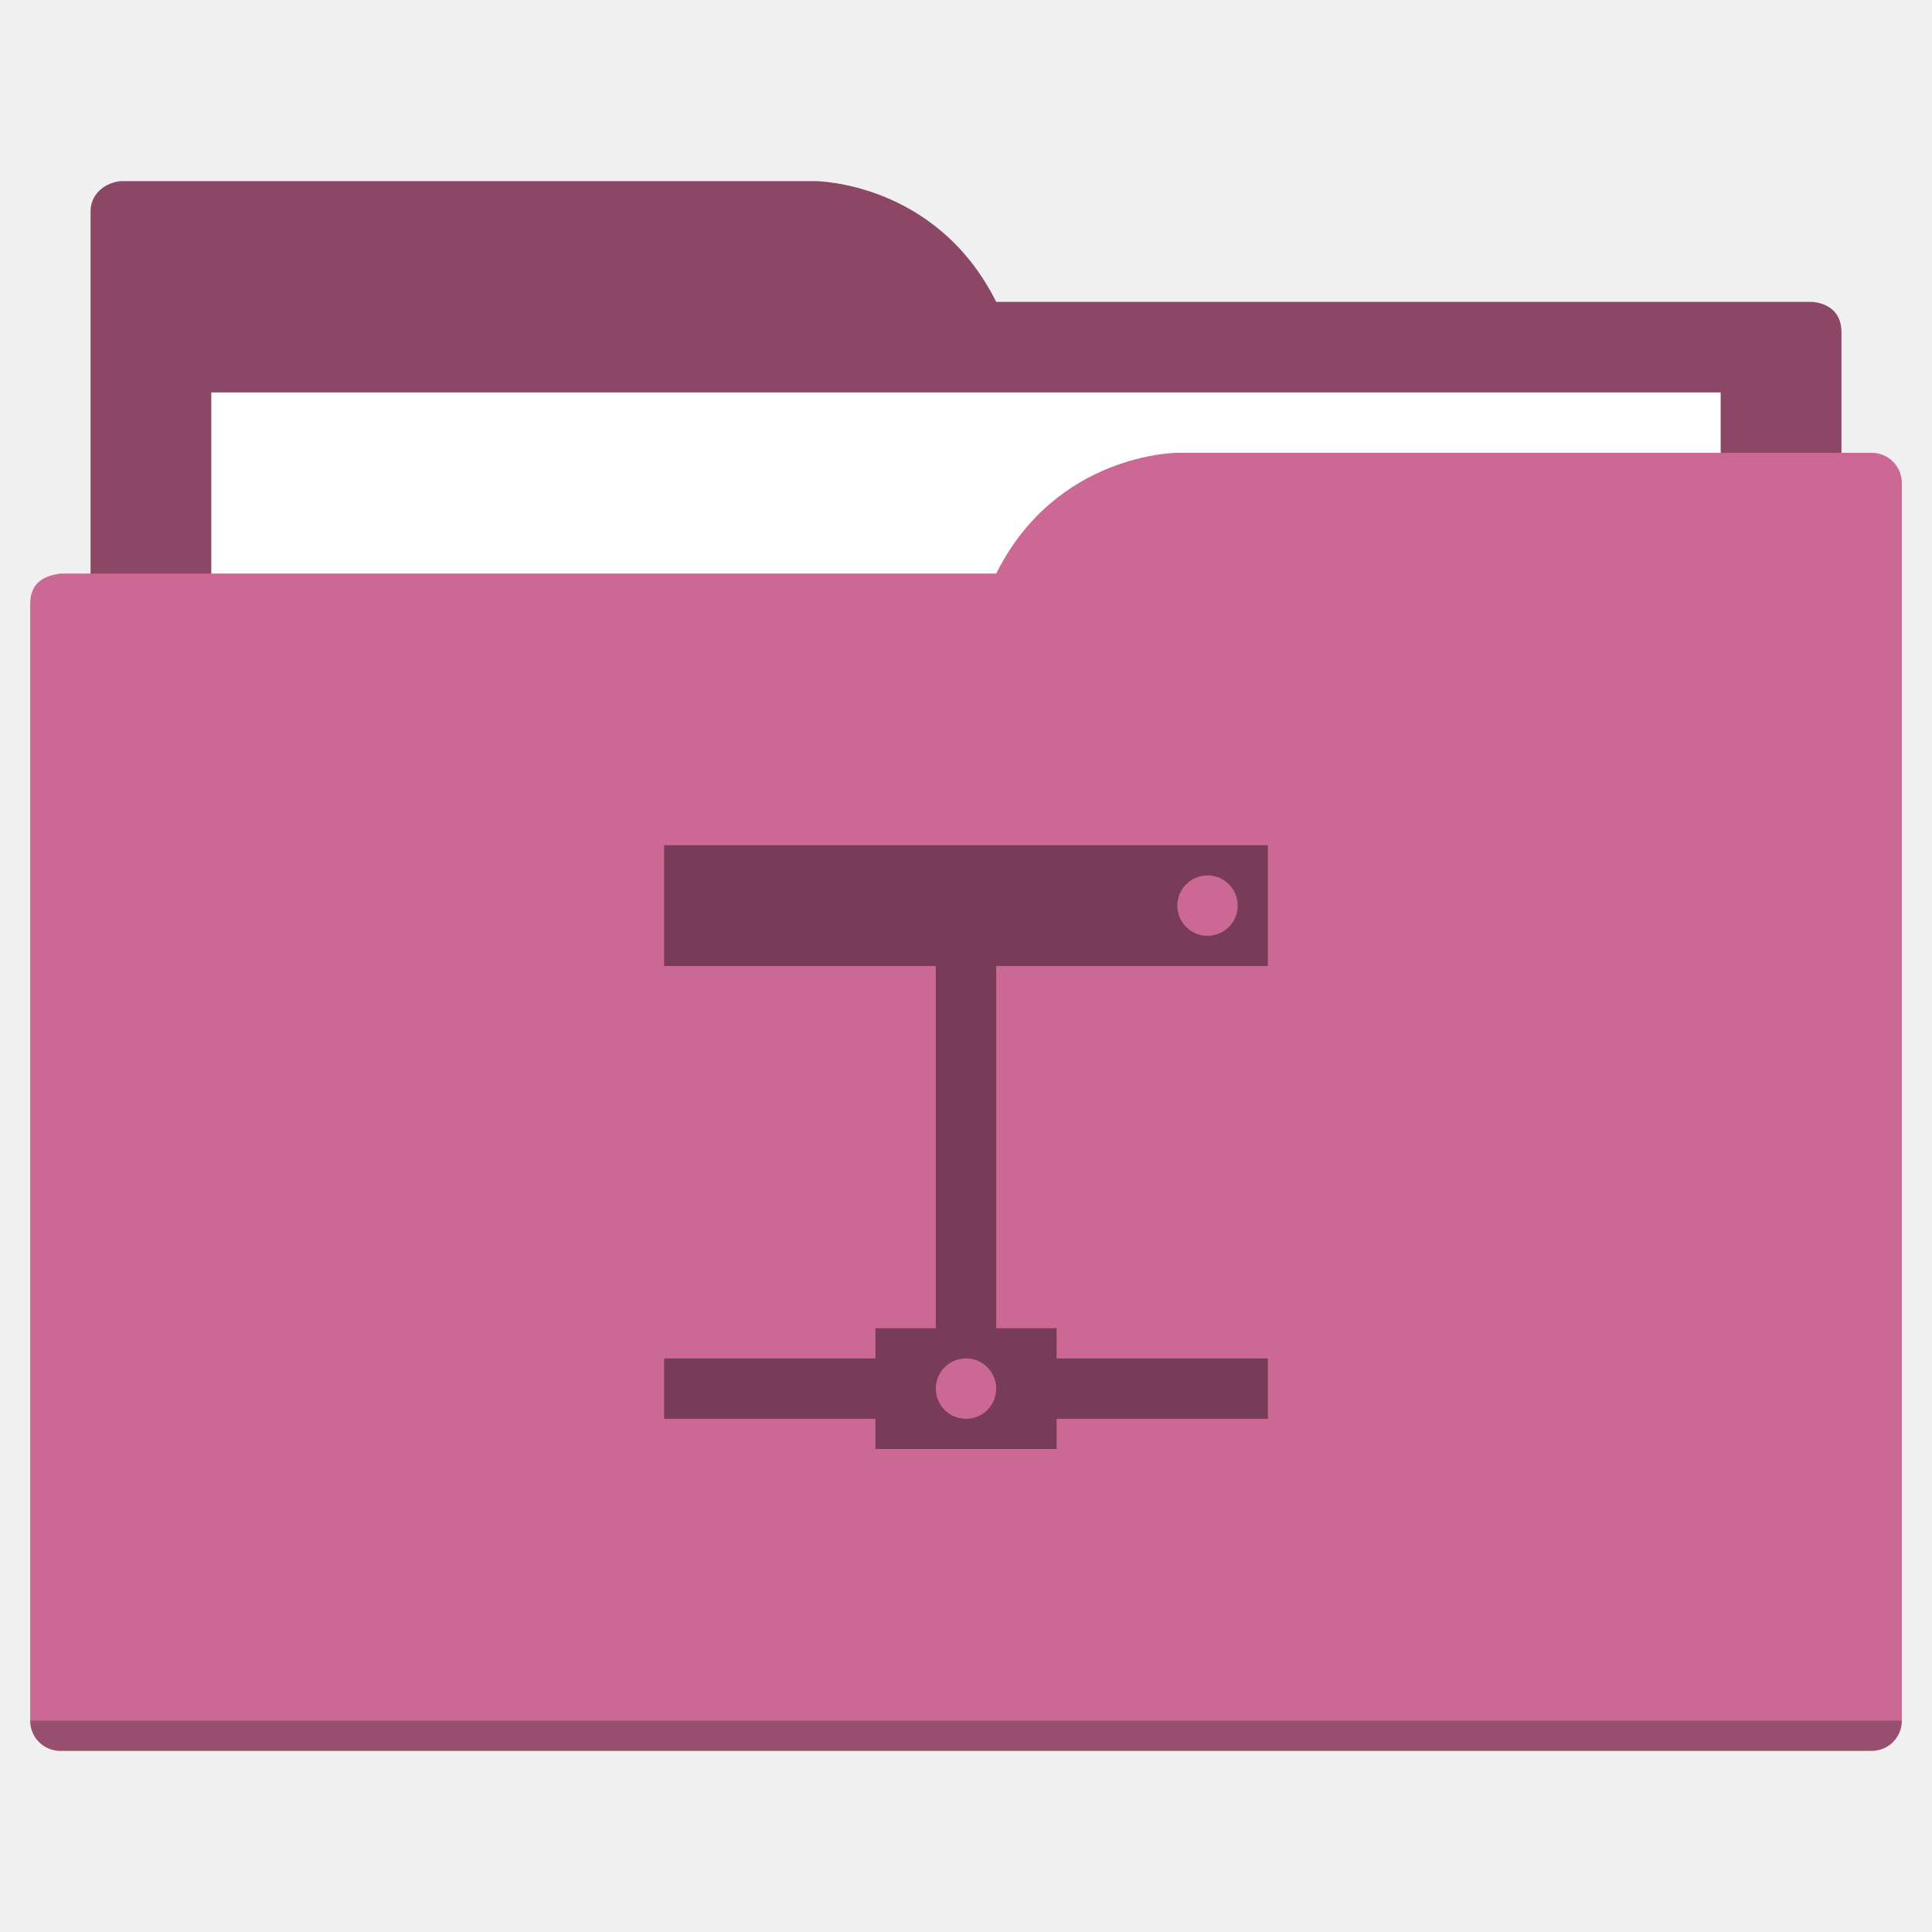
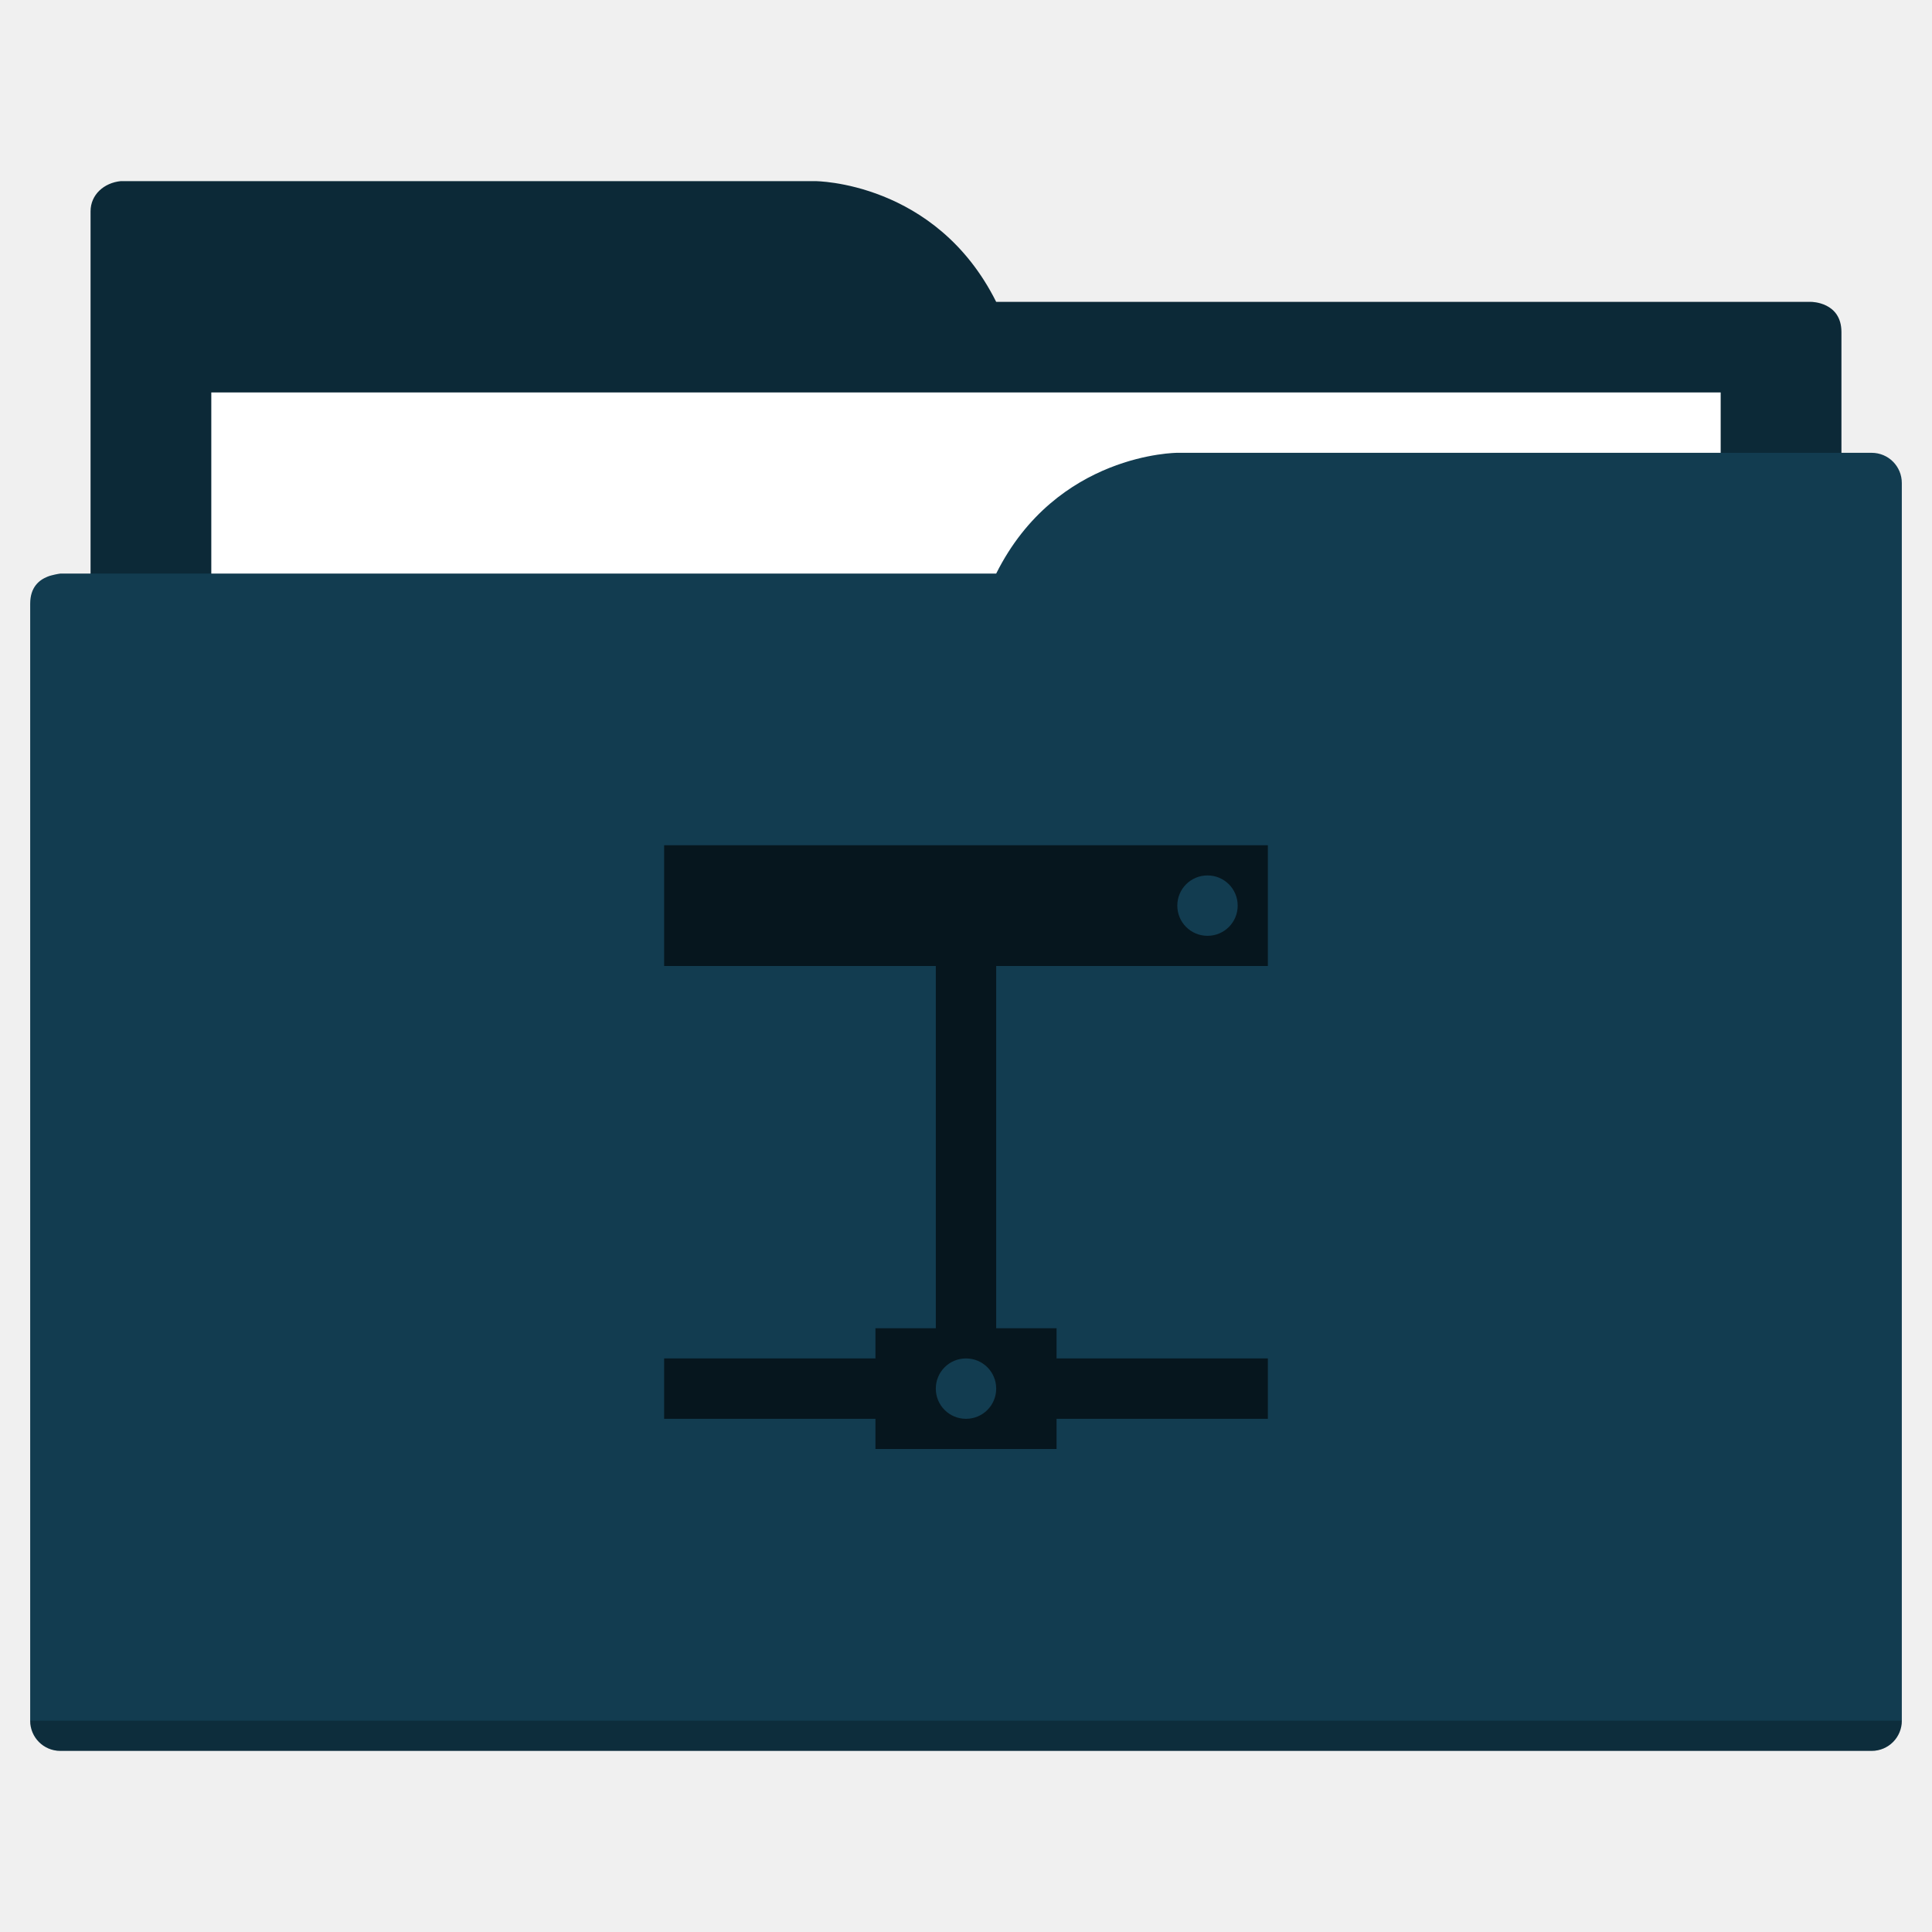
<svg xmlns="http://www.w3.org/2000/svg" width="64" height="64" id="svg5453" version="1.1" viewBox="0 0 64 64">
  <defs id="defs5455" />
  <g id="layer1" transform="translate(-384.5714,-483.798)">
-     <path style="fill:#8c4766;fill-opacity:1;fill-rule:evenodd;stroke:none;stroke-width:1px;stroke-linecap:butt;stroke-linejoin:miter;stroke-opacity:1" d="M 4 6 C 3.449 6.055 3 6.446 3 7 L 3 9 L 3 49 L 61 49 L 61 14 L 61 13 L 61 11 C 61 10 60 10 60 10 L 58 10 L 37 10 L 33 10 C 31 6 27 6 27 6 L 5 6 L 4 6 z " transform="translate(384.5714,483.798)" id="folderTab" />
+     <path style="fill:#0c2937;fill-opacity:1;fill-rule:evenodd;stroke:none;stroke-width:1px;stroke-linecap:butt;stroke-linejoin:miter;stroke-opacity:1" d="M 4 6 C 3.449 6.055 3 6.446 3 7 L 3 9 L 3 49 L 61 49 L 61 14 L 61 13 L 61 11 C 61 10 60 10 60 10 L 58 10 L 37 10 L 33 10 C 31 6 27 6 27 6 L 5 6 L 4 6 z " transform="translate(384.5714,483.798)" id="folderTab" />
    <path style="color:#000000;text-decoration:none;text-decoration-line:none;text-decoration-style:solid;text-decoration-color:#000000;white-space:normal;clip-rule:nonzero;display:inline;overflow:visible;visibility:visible;opacity:1;isolation:auto;mix-blend-mode:normal;color-interpolation:sRGB;color-interpolation-filters:linearRGB;solid-color:#000000;solid-opacity:1;fill:#ffffff;fill-opacity:1;fill-rule:nonzero;stroke:none;stroke-width:1;stroke-linecap:butt;stroke-linejoin:miter;stroke-miterlimit:4;stroke-dasharray:none;stroke-dashoffset:0;stroke-opacity:1;color-rendering:auto;image-rendering:auto;shape-rendering:auto;text-rendering:auto;enable-background:accumulate" d="m 391.571,496.798 50,0 0,32 -50,0 z" id="folderPaper" />
-     <path style="fill:#cb6894;fill-opacity:1;fill-rule:evenodd;stroke:none;stroke-width:1px;stroke-linecap:butt;stroke-linejoin:miter;stroke-opacity:1" d="M 39 15 C 39 15 35 15 33 19 L 29 19 L 4 19 L 2 19 C 2 19 1.868 19.017 1.711 19.059 C 1.665 19.073 1.619 19.081 1.576 19.102 C 1.302 19.211 1 19.445 1 20 L 1 22 L 1 23 L 1 57 C 1 57.554 1.446 58 2 58 L 62 58 C 62.554 58 63 57.554 63 57 L 63 18 L 63 16 C 63 15.446 62.554 15 62 15 L 61 15 L 39 15 z " transform="translate(384.5714,483.798)" id="folderFront" />
+     <path style="fill:#123c50;fill-opacity:1;fill-rule:evenodd;stroke:none;stroke-width:1px;stroke-linecap:butt;stroke-linejoin:miter;stroke-opacity:1" d="M 39 15 C 39 15 35 15 33 19 L 29 19 L 4 19 L 2 19 C 2 19 1.868 19.017 1.711 19.059 C 1.665 19.073 1.619 19.081 1.576 19.102 C 1.302 19.211 1 19.445 1 20 L 1 22 L 1 23 L 1 57 C 1 57.554 1.446 58 2 58 L 62 58 C 62.554 58 63 57.554 63 57 L 63 18 L 63 16 C 63 15.446 62.554 15 62 15 L 61 15 L 39 15 z " transform="translate(384.5714,483.798)" id="folderFront" />
    <path style="opacity:0.25;fill:#000000;fill-opacity:1;stroke:none" d="m 385.571,540.798 c 0,0.554 0.446,1 1,1 l 60,0 c 0.554,0 1,-0.446 1,-1 z" id="folderShadow" />
-     <path style="color:#000000;clip-rule:nonzero;display:inline;overflow:visible;visibility:visible;opacity:1;isolation:auto;mix-blend-mode:normal;color-interpolation:sRGB;color-interpolation-filters:linearRGB;solid-color:#000000;solid-opacity:1;fill:#783c57;fill-opacity:1;fill-rule:nonzero;stroke:none;stroke-width:1;stroke-linecap:butt;stroke-linejoin:miter;stroke-miterlimit:4;stroke-dasharray:none;stroke-dashoffset:0;stroke-opacity:1;color-rendering:auto;image-rendering:auto;shape-rendering:auto;text-rendering:auto;enable-background:accumulate" d="m 22,28 0,4 9,0 0,12 -2,0 0,1 -7,0 0,2 7,0 0,1 6,0 0,-1 7,0 0,-2 -7,0 0,-1 -2,0 0,-12 9,0 0,-4 -20,0 z m 18,1 c 0.554,0 1,0.446 1,1 0,0.554 -0.446,1 -1,1 -0.554,0 -1,-0.446 -1,-1 0,-0.554 0.446,-1 1,-1 z m -8,16 c 0.554,0 1,0.446 1,1 0,0.554 -0.446,1 -1,1 -0.554,0 -1,-0.446 -1,-1 0,-0.554 0.446,-1 1,-1 z" transform="translate(384.5714,483.798)" id="folderGlyph" />
-     <rect style="color:#000000;clip-rule:nonzero;display:inline;overflow:visible;visibility:visible;opacity:1;isolation:auto;mix-blend-mode:normal;color-interpolation:sRGB;color-interpolation-filters:linearRGB;solid-color:#000000;solid-opacity:1;fill:#8c4766;fill-opacity:1;fill-rule:nonzero;stroke:none;stroke-width:1;stroke-linecap:butt;stroke-linejoin:miter;stroke-miterlimit:4;stroke-dasharray:none;stroke-dashoffset:0;stroke-opacity:1;color-rendering:auto;image-rendering:auto;shape-rendering:auto;text-rendering:auto;enable-background:accumulate" id="rect4157" width="5" height="5" x="377.571" y="483.798" />
-     <rect style="color:#000000;clip-rule:nonzero;display:inline;overflow:visible;visibility:visible;opacity:1;isolation:auto;mix-blend-mode:normal;color-interpolation:sRGB;color-interpolation-filters:linearRGB;solid-color:#000000;solid-opacity:1;fill:#cb6894;fill-opacity:1;fill-rule:nonzero;stroke:none;stroke-width:1;stroke-linecap:butt;stroke-linejoin:miter;stroke-miterlimit:4;stroke-dasharray:none;stroke-dashoffset:0;stroke-opacity:1;color-rendering:auto;image-rendering:auto;shape-rendering:auto;text-rendering:auto;enable-background:accumulate" id="rect4157-5" width="5" height="5" x="377.571" y="491.798" />
-     <rect style="color:#000000;clip-rule:nonzero;display:inline;overflow:visible;visibility:visible;opacity:1;isolation:auto;mix-blend-mode:normal;color-interpolation:sRGB;color-interpolation-filters:linearRGB;solid-color:#000000;solid-opacity:1;fill:#783c57;fill-opacity:1;fill-rule:nonzero;stroke:none;stroke-width:1;stroke-linecap:butt;stroke-linejoin:miter;stroke-miterlimit:4;stroke-dasharray:none;stroke-dashoffset:0;stroke-opacity:1;color-rendering:auto;image-rendering:auto;shape-rendering:auto;text-rendering:auto;enable-background:accumulate" id="rect4157-8" width="5" height="5" x="377.571" y="499.798" />
+     <path style="color:#000000;clip-rule:nonzero;display:inline;overflow:visible;visibility:visible;opacity:1;isolation:auto;mix-blend-mode:normal;color-interpolation:sRGB;color-interpolation-filters:linearRGB;solid-color:#000000;solid-opacity:1;fill:#06161e;fill-opacity:1;fill-rule:nonzero;stroke:none;stroke-width:1;stroke-linecap:butt;stroke-linejoin:miter;stroke-miterlimit:4;stroke-dasharray:none;stroke-dashoffset:0;stroke-opacity:1;color-rendering:auto;image-rendering:auto;shape-rendering:auto;text-rendering:auto;enable-background:accumulate" d="m 22,28 0,4 9,0 0,12 -2,0 0,1 -7,0 0,2 7,0 0,1 6,0 0,-1 7,0 0,-2 -7,0 0,-1 -2,0 0,-12 9,0 0,-4 -20,0 z m 18,1 c 0.554,0 1,0.446 1,1 0,0.554 -0.446,1 -1,1 -0.554,0 -1,-0.446 -1,-1 0,-0.554 0.446,-1 1,-1 z m -8,16 c 0.554,0 1,0.446 1,1 0,0.554 -0.446,1 -1,1 -0.554,0 -1,-0.446 -1,-1 0,-0.554 0.446,-1 1,-1 z" transform="translate(384.5714,483.798)" id="folderGlyph" />
+     <rect style="color:#000000;clip-rule:nonzero;display:inline;overflow:visible;visibility:visible;opacity:1;isolation:auto;mix-blend-mode:normal;color-interpolation:sRGB;color-interpolation-filters:linearRGB;solid-color:#000000;solid-opacity:1;fill:#0c2937;fill-opacity:1;fill-rule:nonzero;stroke:none;stroke-width:1;stroke-linecap:butt;stroke-linejoin:miter;stroke-miterlimit:4;stroke-dasharray:none;stroke-dashoffset:0;stroke-opacity:1;color-rendering:auto;image-rendering:auto;shape-rendering:auto;text-rendering:auto;enable-background:accumulate" id="rect4157" width="5" height="5" x="377.571" y="483.798" />
+     <rect style="color:#000000;clip-rule:nonzero;display:inline;overflow:visible;visibility:visible;opacity:1;isolation:auto;mix-blend-mode:normal;color-interpolation:sRGB;color-interpolation-filters:linearRGB;solid-color:#000000;solid-opacity:1;fill:#123c50;fill-opacity:1;fill-rule:nonzero;stroke:none;stroke-width:1;stroke-linecap:butt;stroke-linejoin:miter;stroke-miterlimit:4;stroke-dasharray:none;stroke-dashoffset:0;stroke-opacity:1;color-rendering:auto;image-rendering:auto;shape-rendering:auto;text-rendering:auto;enable-background:accumulate" id="rect4157-5" width="5" height="5" x="377.571" y="491.798" />
+     <rect style="color:#000000;clip-rule:nonzero;display:inline;overflow:visible;visibility:visible;opacity:1;isolation:auto;mix-blend-mode:normal;color-interpolation:sRGB;color-interpolation-filters:linearRGB;solid-color:#000000;solid-opacity:1;fill:#06161e;fill-opacity:1;fill-rule:nonzero;stroke:none;stroke-width:1;stroke-linecap:butt;stroke-linejoin:miter;stroke-miterlimit:4;stroke-dasharray:none;stroke-dashoffset:0;stroke-opacity:1;color-rendering:auto;image-rendering:auto;shape-rendering:auto;text-rendering:auto;enable-background:accumulate" id="rect4157-8" width="5" height="5" x="377.571" y="499.798" />
  </g>
</svg>
